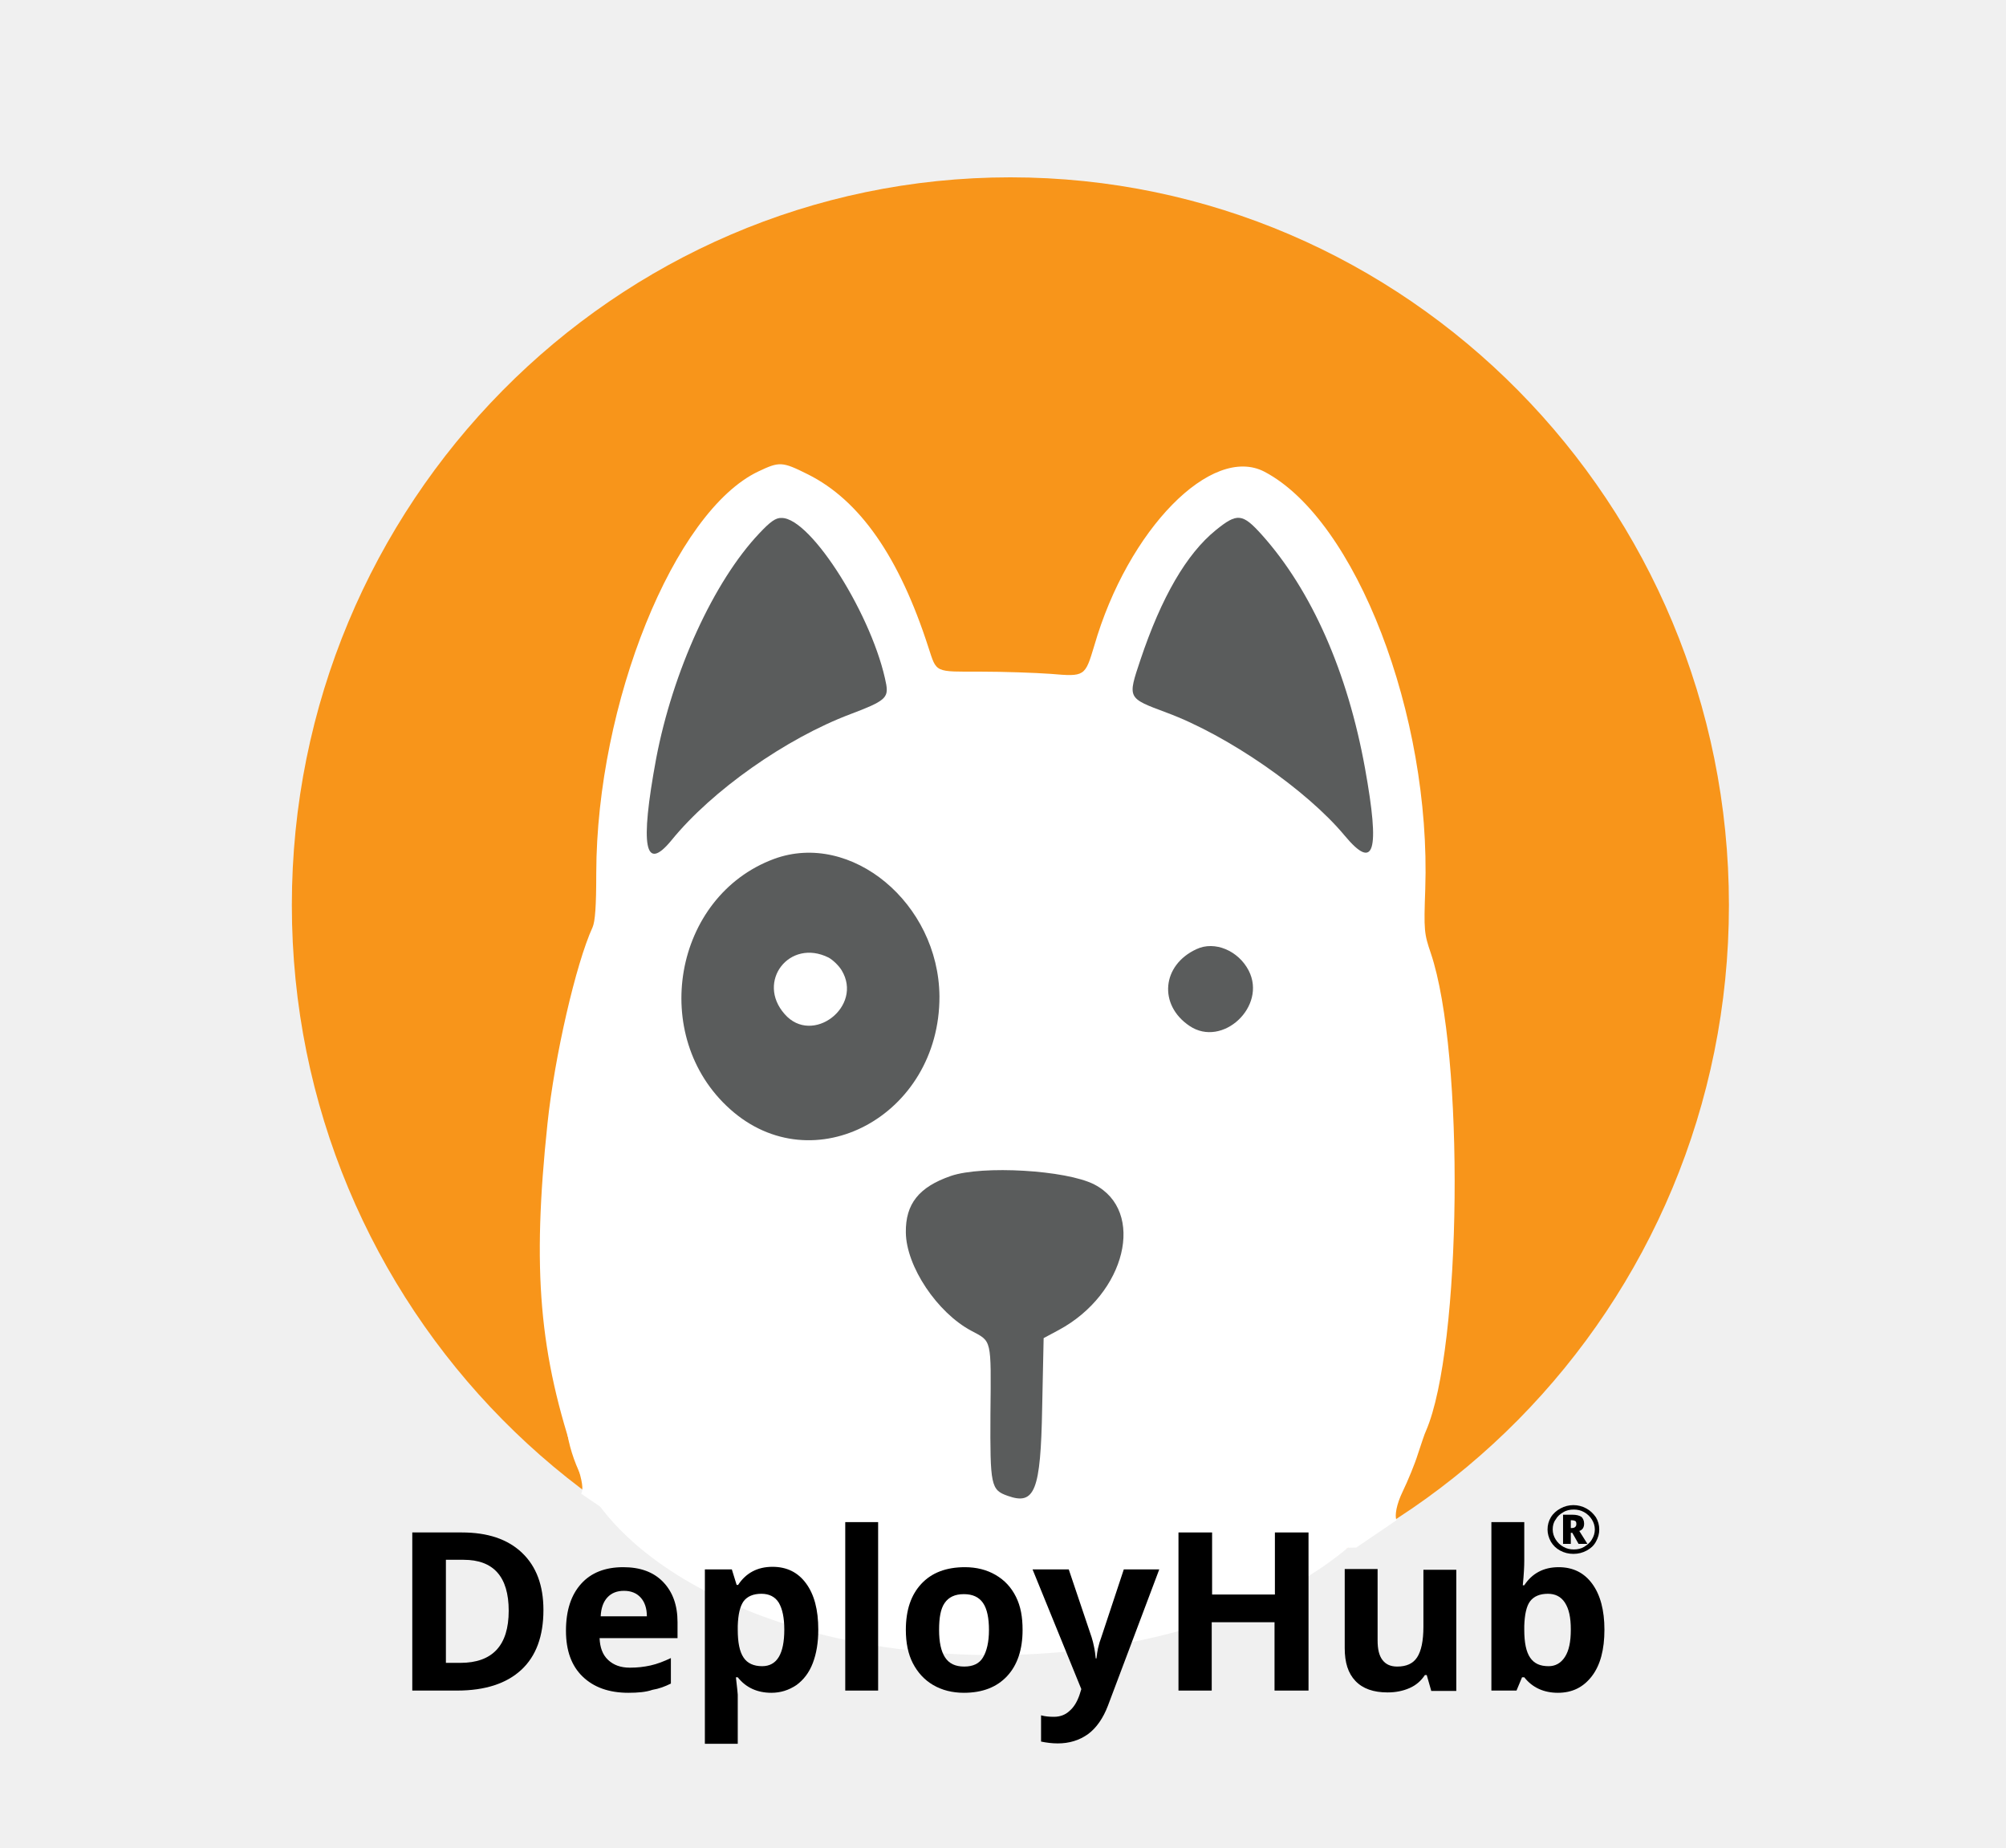
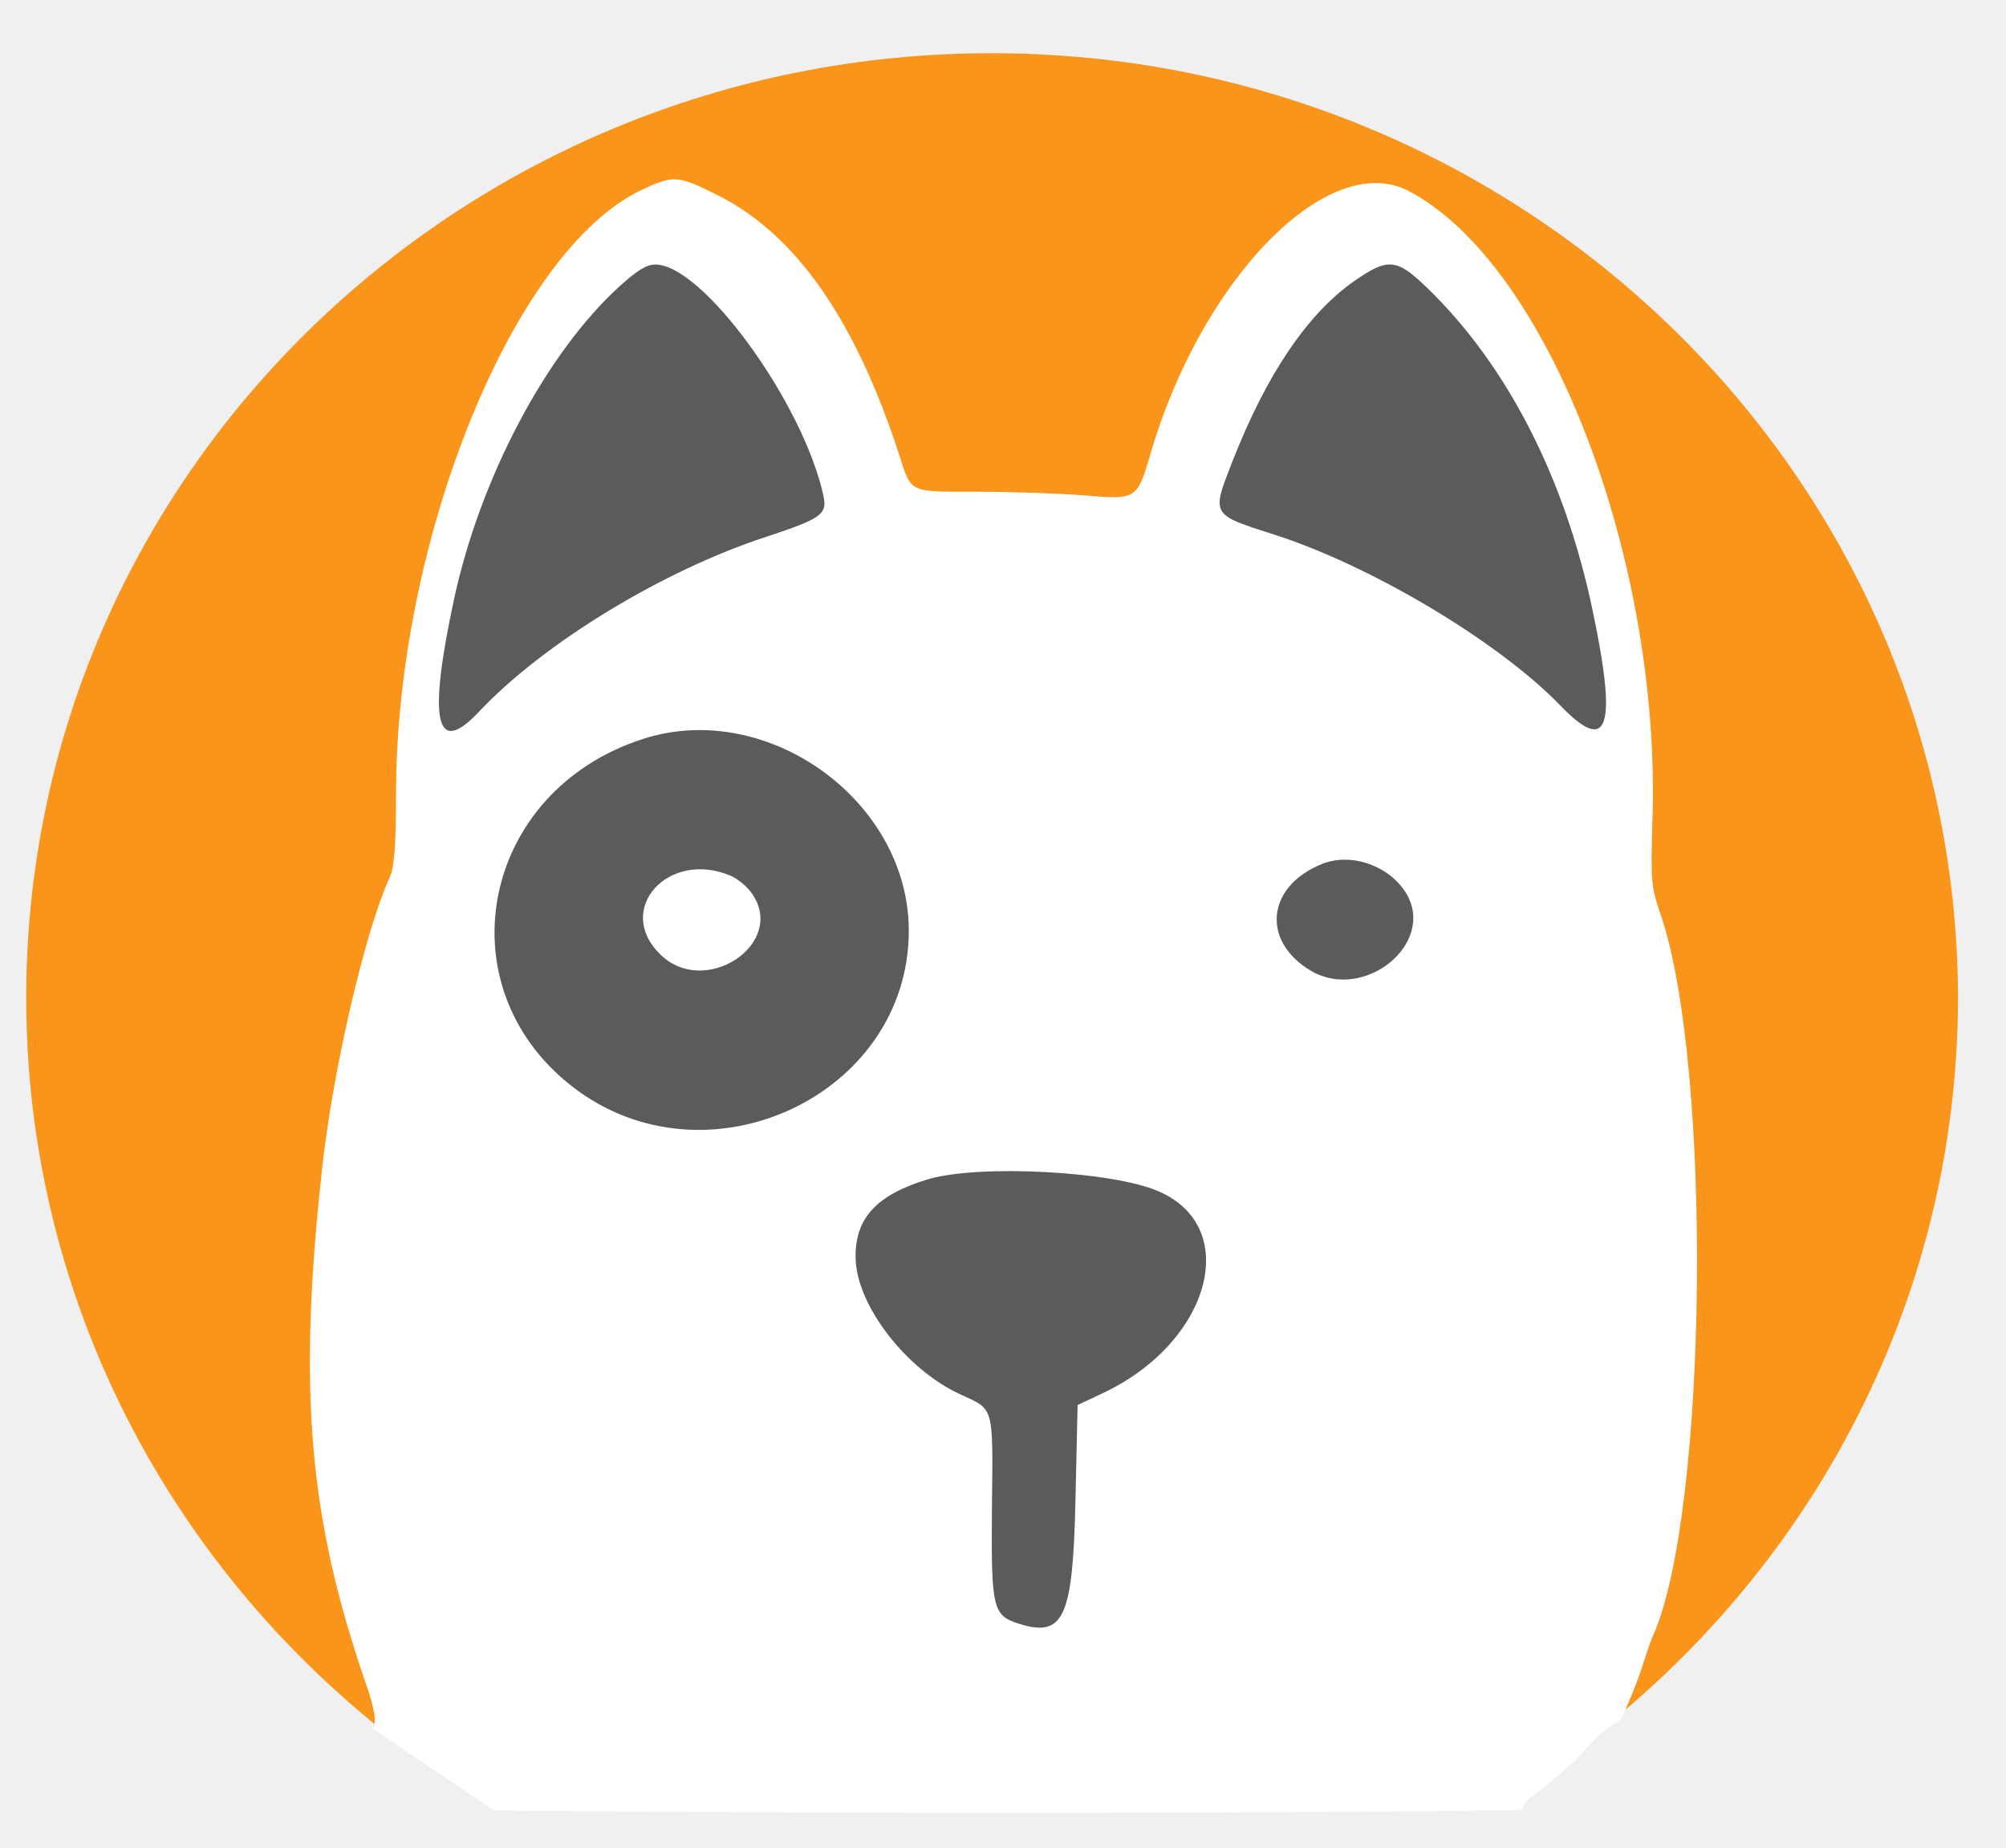
<svg xmlns="http://www.w3.org/2000/svg" version="1.1" id="Layer_1" x="0px" y="0px" viewBox="0 0 543 500" style="enable-background:new 0 0 543 500;" xml:space="preserve">
  <style type="text/css">
	.st0{fill:#F8951A;}
	.st1{fill:#FFFFFF;}
- 	.st2{fill:#5A5C5C;}
+ 	.st2{fill-rule:evenodd;clip-rule:evenodd;fill:#5A5C5C;}
+ 	.st3{fill-rule:evenodd;clip-rule:evenodd;fill:#FFFFFF;}
</style>
-   <path class="st0" d="M79,245c0-108.7,87.2-197,194.5-197S468,136.3,468,245s-87.2,197-194.5,197S79,353.7,79,245z" />
+   <path class="st0" d="M268.4,14.4C124.2,14.4,7.1,128.9,7.1,270.1c0,93.1,51,174.6,127,219.3c0.8-1,2-1.6,3.6-1.6  c0.8,0,1.5,0.2,2.1,0.4c0.4-0.6,1-1.2,1.9-1.7c7.4-3.8,14.9-1.6,22.7-0.8c4.7,0.5,9.5-0.2,14.3-0.3c5.4-0.1,10.8,0.1,16.1,0.2  c18.9,0.5,37.8-0.6,56.8-0.6c9.4,0,18.8,0.6,28.2,1.4c9.1,0.8,18.2,0.8,27.3,1.5c7.1,0.6,14-1.8,21-1c1.1,0.1,2.3,0.4,3.4,0.8  c0.2-0.1,0.5-0.1,0.7-0.2c5.2-0.9,10.1-0.3,15.1,0.3c0.1,0,0.2-0.1,0.3-0.1c5.4-1.8,9.8-1.1,14.5,0.1c3.8-0.4,7.6-0.9,11.4-0.8  c0.7,0,1.3,0.1,1.8,0.3c0.6,0.1,1.1,0.2,1.6,0.4c0.8-0.7,1.8-1.1,3.1-1.1c1.4,0,2.5,0.5,3.3,1.2c0.5-0.1,1-0.2,1.6-0.2  c0.2,0,0.4,0,0.7,0c0.7-0.4,1.6-0.7,2.6-0.7c1,0,1.8,0.2,2.5,0.6c0.8-0.8,1.9-1.3,3.3-1.3c1.4,0,2.5,0.5,3.3,1.2  c0.8-1.1,2.1-1.9,3.9-1.9c2,0,3.3,0.9,4.1,2.2c74.8-45,124.7-125.8,124.7-217.9C529.6,128.9,412.6,14.4,268.4,14.4z" />
  <path class="st1" d="M153,381.5c0-36.7,52-66.5,116-66.5s116,29.8,116,66.5S333,448,269,448S153,418.2,153,381.5z" />
-   <path class="st1" d="M367.1,418.9c-39.8,0.8-144.1,0.8-188.2,0.1l-21.6-14.7c0.7-1,0.3-3.6-1.1-7.8c-10.3-30-12.2-52.7-8-92.4  c1.9-18.1,7.7-43.3,12.2-53.1c0.7-1.6,1-5.7,1-14.7c0.1-45.9,21.1-97.9,43.9-108.7c5.7-2.7,6.4-2.7,13.4,0.8  c14,7,24.7,22.3,32.6,46.8c2.3,7,1.5,6.6,14.2,6.6c6.2,0,14.7,0.3,18.9,0.6c9.3,0.8,9.3,0.7,11.8-7.6c9.1-31.5,31.8-54.6,46.1-47.1  c24.7,13,45.1,65.8,43.5,113c-0.4,11.2-0.3,12,1.5,17.3c9.2,27.2,8.4,106.9-1.3,129.3c-0.4,0.8-1.3,3.6-2.2,6.3  c-0.8,2.6-2.7,7.2-4.1,10.1c-1.7,3.5-2.2,6.5-1.7,7.8L367.1,418.9z" />
+   <path class="st1" d="M414.2,486.6c5.3-4,10.4-8.1,14.9-13c2.7-3,5.8-6.3,9.6-8c2-4.3,4.5-10.3,5.6-13.8c1.3-4,2.7-8.2,3.3-9.4  c14.7-33.6,15.9-153.6,2-194.6c-2.7-7.9-2.8-9.2-2.3-26c2.3-71-28.5-150.5-66-170.1c-21.7-11.3-55.9,23.5-69.8,70.9  c-3.7,12.6-3.8,12.7-17.8,11.5c-6.4-0.5-19.4-1-28.7-1c-19.3,0-18.2,0.5-21.6-10c-12-36.9-28.2-59.9-49.4-70.4  c-10.6-5.3-11.7-5.3-20.3-1.3c-34.6,16.3-66.5,94.6-66.5,163.6c0,13.6-0.5,19.7-1.6,22.2C98.8,252,90,289.9,87.1,317.1  c-6.5,59.8-3.5,94,12.1,139.1c2.2,6.3,2.8,10.2,1.7,11.7l32.7,22.1c5.6,0.1,11.8,0.2,18.6,0.2c0.2,0,0.5-0.1,0.7-0.1  c0.3,0,0.6,0,0.8,0.1c71.5,0.7,199.8,0.7,258.3-0.3C412.3,488.8,412.9,487.5,414.2,486.6z" />
  <g>
-     <path class="st2" d="M205.5,144.4c-12.3,13-23.4,37.3-27.9,61c-4.4,23.8-3.1,30.9,4.2,22c10.9-13.4,30.9-27.5,48.4-34.1   c9.3-3.5,10.3-4.4,9.7-8c-3.4-18.1-20.3-45.1-28.3-45.1C210,140.1,208.5,141.2,205.5,144.4z" />
-     <path class="st2" d="M329.1,143.5c-7.9,6.4-14.7,18.1-20.4,35.1c-3.5,10.5-3.6,10.3,7.1,14.3c16.5,6.1,37.9,20.9,48.2,33.3   c8,9.6,9.6,4.5,5.5-18.2c-4.7-26-14.4-48.1-27.9-63.2C336.3,138.9,334.9,138.8,329.1,143.5L329.1,143.5z" />
-     <path class="st2" d="M209.5,232.5c-27.2,10.1-33.9,48-11.9,67.7c22.5,20.2,56.8,1.8,56.7-30.5C254.1,244.5,230.4,224.8,209.5,232.5   L209.5,232.5z" />
-     <path class="st2" d="M323.9,256.9c-9.4,4.3-10.4,15.1-1.9,20.8c8.9,6,21-5.3,16-15C335.2,257.3,328.8,254.6,323.9,256.9z" />
-     <path class="st1" d="M224.3,259.2c1.1,0.6,2.7,2.1,3.5,3.4c6,9.8-7.9,20.5-15.4,11.9C204.6,265.7,213.7,253.9,224.3,259.2z" />
-     <path class="st2" d="M257.4,318.3c-8.7,3-12.3,7.6-12.2,15.3c0.1,9.2,8.5,21.7,17.7,26.6c5.6,3,5.4,1.9,5.2,22.5   c-0.1,19.4,0.1,20.6,4.7,22.2c7.3,2.6,8.9-1.3,9.3-23.8l0.4-18.9l4.1-2.2c18.2-9.8,23.6-32.2,9.6-39.4   C288.6,316.7,265.9,315.4,257.4,318.3L257.4,318.3z" />
-   </g>
-   <g>
-     <path d="M147.1,435.8c0,7.1-2,12.5-6,16.2s-9.8,5.6-17.4,5.6h-12.1v-42.8H125c7,0,12.4,1.8,16.3,5.5S147.1,429.2,147.1,435.8z    M137.7,436c0-9.2-4.1-13.8-12.2-13.8h-4.8v27.9h3.9C133.3,450.1,137.7,445.4,137.7,436z" />
-     <path d="M170.1,458.2c-5.3,0-9.4-1.5-12.4-4.4c-3-2.9-4.5-7-4.5-12.4c0-5.5,1.4-9.7,4.1-12.7c2.7-3,6.5-4.5,11.4-4.5   c4.6,0,8.2,1.3,10.8,4s3.9,6.3,3.9,10.9v4.3h-21.1c0.1,2.5,0.8,4.5,2.3,5.9s3.4,2.1,5.9,2.1c2,0,3.8-0.2,5.6-0.6s3.6-1.1,5.5-2v6.9   c-1.6,0.8-3.2,1.4-5,1.7C174.9,458,172.7,458.2,170.1,458.2z M168.9,430.6c-1.9,0-3.4,0.6-4.5,1.8c-1.1,1.2-1.7,2.9-1.8,5.1h12.5   c0-2.2-0.6-3.9-1.7-5.1S170.8,430.6,168.9,430.6z" />
-     <path d="M208.8,458.2c-3.8,0-6.9-1.4-9.1-4.2h-0.5c0.3,2.7,0.5,4.3,0.5,4.7V472h-8.9v-47.2h7.3l1.3,4.2h0.4   c2.1-3.2,5.2-4.9,9.3-4.9c3.9,0,6.9,1.5,9.1,4.5c2.2,3,3.3,7.1,3.3,12.5c0,3.5-0.5,6.5-1.5,9.1s-2.5,4.5-4.4,5.9   C213.5,457.5,211.3,458.2,208.8,458.2z M206.1,431.4c-2.2,0-3.8,0.7-4.8,2c-1,1.4-1.5,3.6-1.6,6.7v1c0,3.5,0.5,6,1.6,7.6   c1,1.5,2.7,2.3,5,2.3c4,0,6-3.3,6-9.9c0-3.2-0.5-5.6-1.5-7.3C209.8,432.2,208.2,431.4,206.1,431.4z" />
-     <path d="M237.7,457.6h-8.9V412h8.9V457.6z" />
-     <path d="M276.8,441.2c0,5.3-1.4,9.5-4.2,12.5c-2.8,3-6.7,4.5-11.7,4.5c-3.1,0-5.9-0.7-8.3-2.1s-4.2-3.4-5.5-5.9s-1.9-5.6-1.9-9   c0-5.4,1.4-9.5,4.2-12.5c2.8-3,6.7-4.5,11.8-4.5c3.1,0,5.9,0.7,8.3,2.1s4.2,3.3,5.5,5.9S276.8,437.7,276.8,441.2z M254.2,441.2   c0,3.2,0.5,5.7,1.6,7.4c1.1,1.7,2.8,2.5,5.2,2.5c2.4,0,4.1-0.8,5.1-2.5c1-1.7,1.6-4.1,1.6-7.4c0-3.2-0.5-5.7-1.6-7.3   s-2.8-2.4-5.2-2.4c-2.4,0-4.1,0.8-5.2,2.4S254.2,437.9,254.2,441.2z" />
-     <path d="M279.5,424.8h9.8l6.2,18.4c0.5,1.6,0.9,3.5,1.1,5.7h0.2c0.2-2,0.6-3.9,1.3-5.7l6.1-18.4h9.6l-13.9,36.9   c-1.3,3.4-3.1,6-5.4,7.7c-2.4,1.7-5.1,2.5-8.2,2.5c-1.5,0-3.1-0.2-4.5-0.5v-7.1c1.1,0.3,2.2,0.4,3.5,0.4c1.6,0,3-0.5,4.1-1.5   c1.2-1,2.1-2.4,2.8-4.4l0.5-1.6L279.5,424.8z" />
-     <path d="M354.1,457.6h-9.1v-18.5h-17v18.5H319v-42.8h9.1v16.8h17v-16.8h9.1V457.6z" />
-     <path d="M387.4,457.6l-1.2-4.2h-0.5c-1,1.5-2.3,2.7-4.1,3.5s-3.8,1.2-6,1.2c-3.8,0-6.7-1-8.7-3.1s-2.9-5-2.9-8.9v-21.4h8.9V444   c0,2.4,0.4,4.1,1.3,5.3s2.2,1.8,4,1.8c2.5,0,4.3-0.8,5.4-2.5s1.7-4.4,1.7-8.3v-15.4h8.9v32.8H387.4z" />
-     <path d="M421.9,424.2c3.9,0,6.9,1.5,9.1,4.5s3.3,7.2,3.3,12.4c0,5.4-1.1,9.6-3.4,12.6s-5.3,4.5-9.2,4.5c-3.8,0-6.9-1.4-9.1-4.2H412   l-1.5,3.6h-6.8V412h8.9v10.6c0,1.3-0.1,3.5-0.4,6.5h0.4C414.7,425.9,417.8,424.2,421.9,424.2z M419,431.4c-2.2,0-3.8,0.7-4.8,2   s-1.5,3.6-1.6,6.7v1c0,3.5,0.5,6,1.6,7.6s2.7,2.3,5,2.3c1.8,0,3.3-0.8,4.4-2.5s1.6-4.1,1.6-7.4s-0.5-5.6-1.6-7.3   S420.9,431.4,419,431.4z" />
-   </g>
-   <g>
-     <path d="M418.9,414c0-1.2,0.3-2.3,0.9-3.3s1.5-1.8,2.6-2.4s2.3-0.9,3.5-0.9c1.2,0,2.4,0.3,3.5,0.9c1.1,0.6,1.9,1.4,2.6,2.4   c0.6,1,0.9,2.1,0.9,3.3c0,1.2-0.3,2.2-0.9,3.3s-1.4,1.8-2.5,2.4s-2.3,0.9-3.6,0.9c-1.3,0-2.5-0.3-3.6-0.9c-1.1-0.6-1.9-1.4-2.5-2.4   C419.2,416.2,418.9,415.1,418.9,414z M420.3,414c0,1,0.3,1.9,0.8,2.7c0.5,0.8,1.2,1.5,2.1,2c0.9,0.5,1.8,0.7,2.8,0.7   c1,0,2-0.2,2.8-0.7s1.6-1.1,2.1-2c0.5-0.8,0.8-1.7,0.8-2.7c0-1-0.3-1.9-0.8-2.7c-0.5-0.8-1.2-1.5-2.1-2c-0.9-0.5-1.8-0.7-2.8-0.7   c-1,0-2,0.2-2.8,0.7c-0.9,0.5-1.6,1.1-2.1,2C420.5,412.1,420.3,413,420.3,414z M428.8,412.4c0,1-0.4,1.7-1.3,2l2.2,3.5h-2.4l-1.7-3   h-0.4v3h-2.1V410h2.5c1.1,0,1.9,0.2,2.5,0.6C428.5,411,428.8,411.6,428.8,412.4z M425.2,413.6h0.3c0.4,0,0.7-0.1,0.9-0.3   c0.2-0.2,0.3-0.4,0.3-0.8c0-0.4-0.1-0.7-0.3-0.8s-0.5-0.2-0.9-0.2h-0.3V413.6z" />
+     <path class="st2" d="M167.7,77.5c-19.8,18-37.7,51.8-44.8,84.7c-7.1,33-5,42.9,6.7,30.5c17.5-18.6,49.7-38.2,77.8-47.4   c14.9-4.9,16.6-6.1,15.5-11.1c-5.5-25.2-32.7-62.6-45.5-62.6C175,71.6,172.6,73.1,167.7,77.5z" />
+     <path class="st2" d="M366.4,76.2c-12.6,8.9-23.6,25.2-32.8,48.7c-5.7,14.6-5.9,14.3,11.3,19.8c26.5,8.5,60.9,29.1,77.5,46.3   c12.9,13.4,15.4,6.2,8.8-25.3c-7.5-36.2-23.2-66.8-44.9-87.8C378,69.9,375.7,69.7,366.4,76.2L366.4,76.2z" />
+     <path class="st2" d="M174.1,200c-43.7,14-54.4,66.7-19.2,94.1c36.2,28.1,91.2,2.5,91.1-42.3C245.9,216.7,207.7,189.2,174.1,200   L174.1,200z" />
+     <path class="st2" d="M358,233.8c-15.2,6-16.7,21-3.1,29c14.4,8.4,33.8-7.4,25.8-20.9C376.2,234.4,365.9,230.7,358,233.8z" />
+     <path class="st3" d="M197.9,237.1c1.8,0.8,4.4,2.9,5.6,4.7c9.6,13.6-12.7,28.5-24.8,16.5C166.2,246.1,181,229.8,197.9,237.1z" />
+     <path class="st2" d="M251.2,319.2c-13.9,4.2-19.8,10.5-19.6,21.3c0.2,12.7,13.6,30.2,28.5,37c9.1,4.2,8.7,2.7,8.4,31.2   c-0.2,27,0.2,28.6,7.6,30.9c11.8,3.6,14.3-1.8,15-33l0.6-26.3l6.6-3.1c29.2-13.6,38-44.8,15.4-54.7   C301.3,317,264.9,315.1,251.2,319.2L251.2,319.2z" />
  </g>
</svg>
